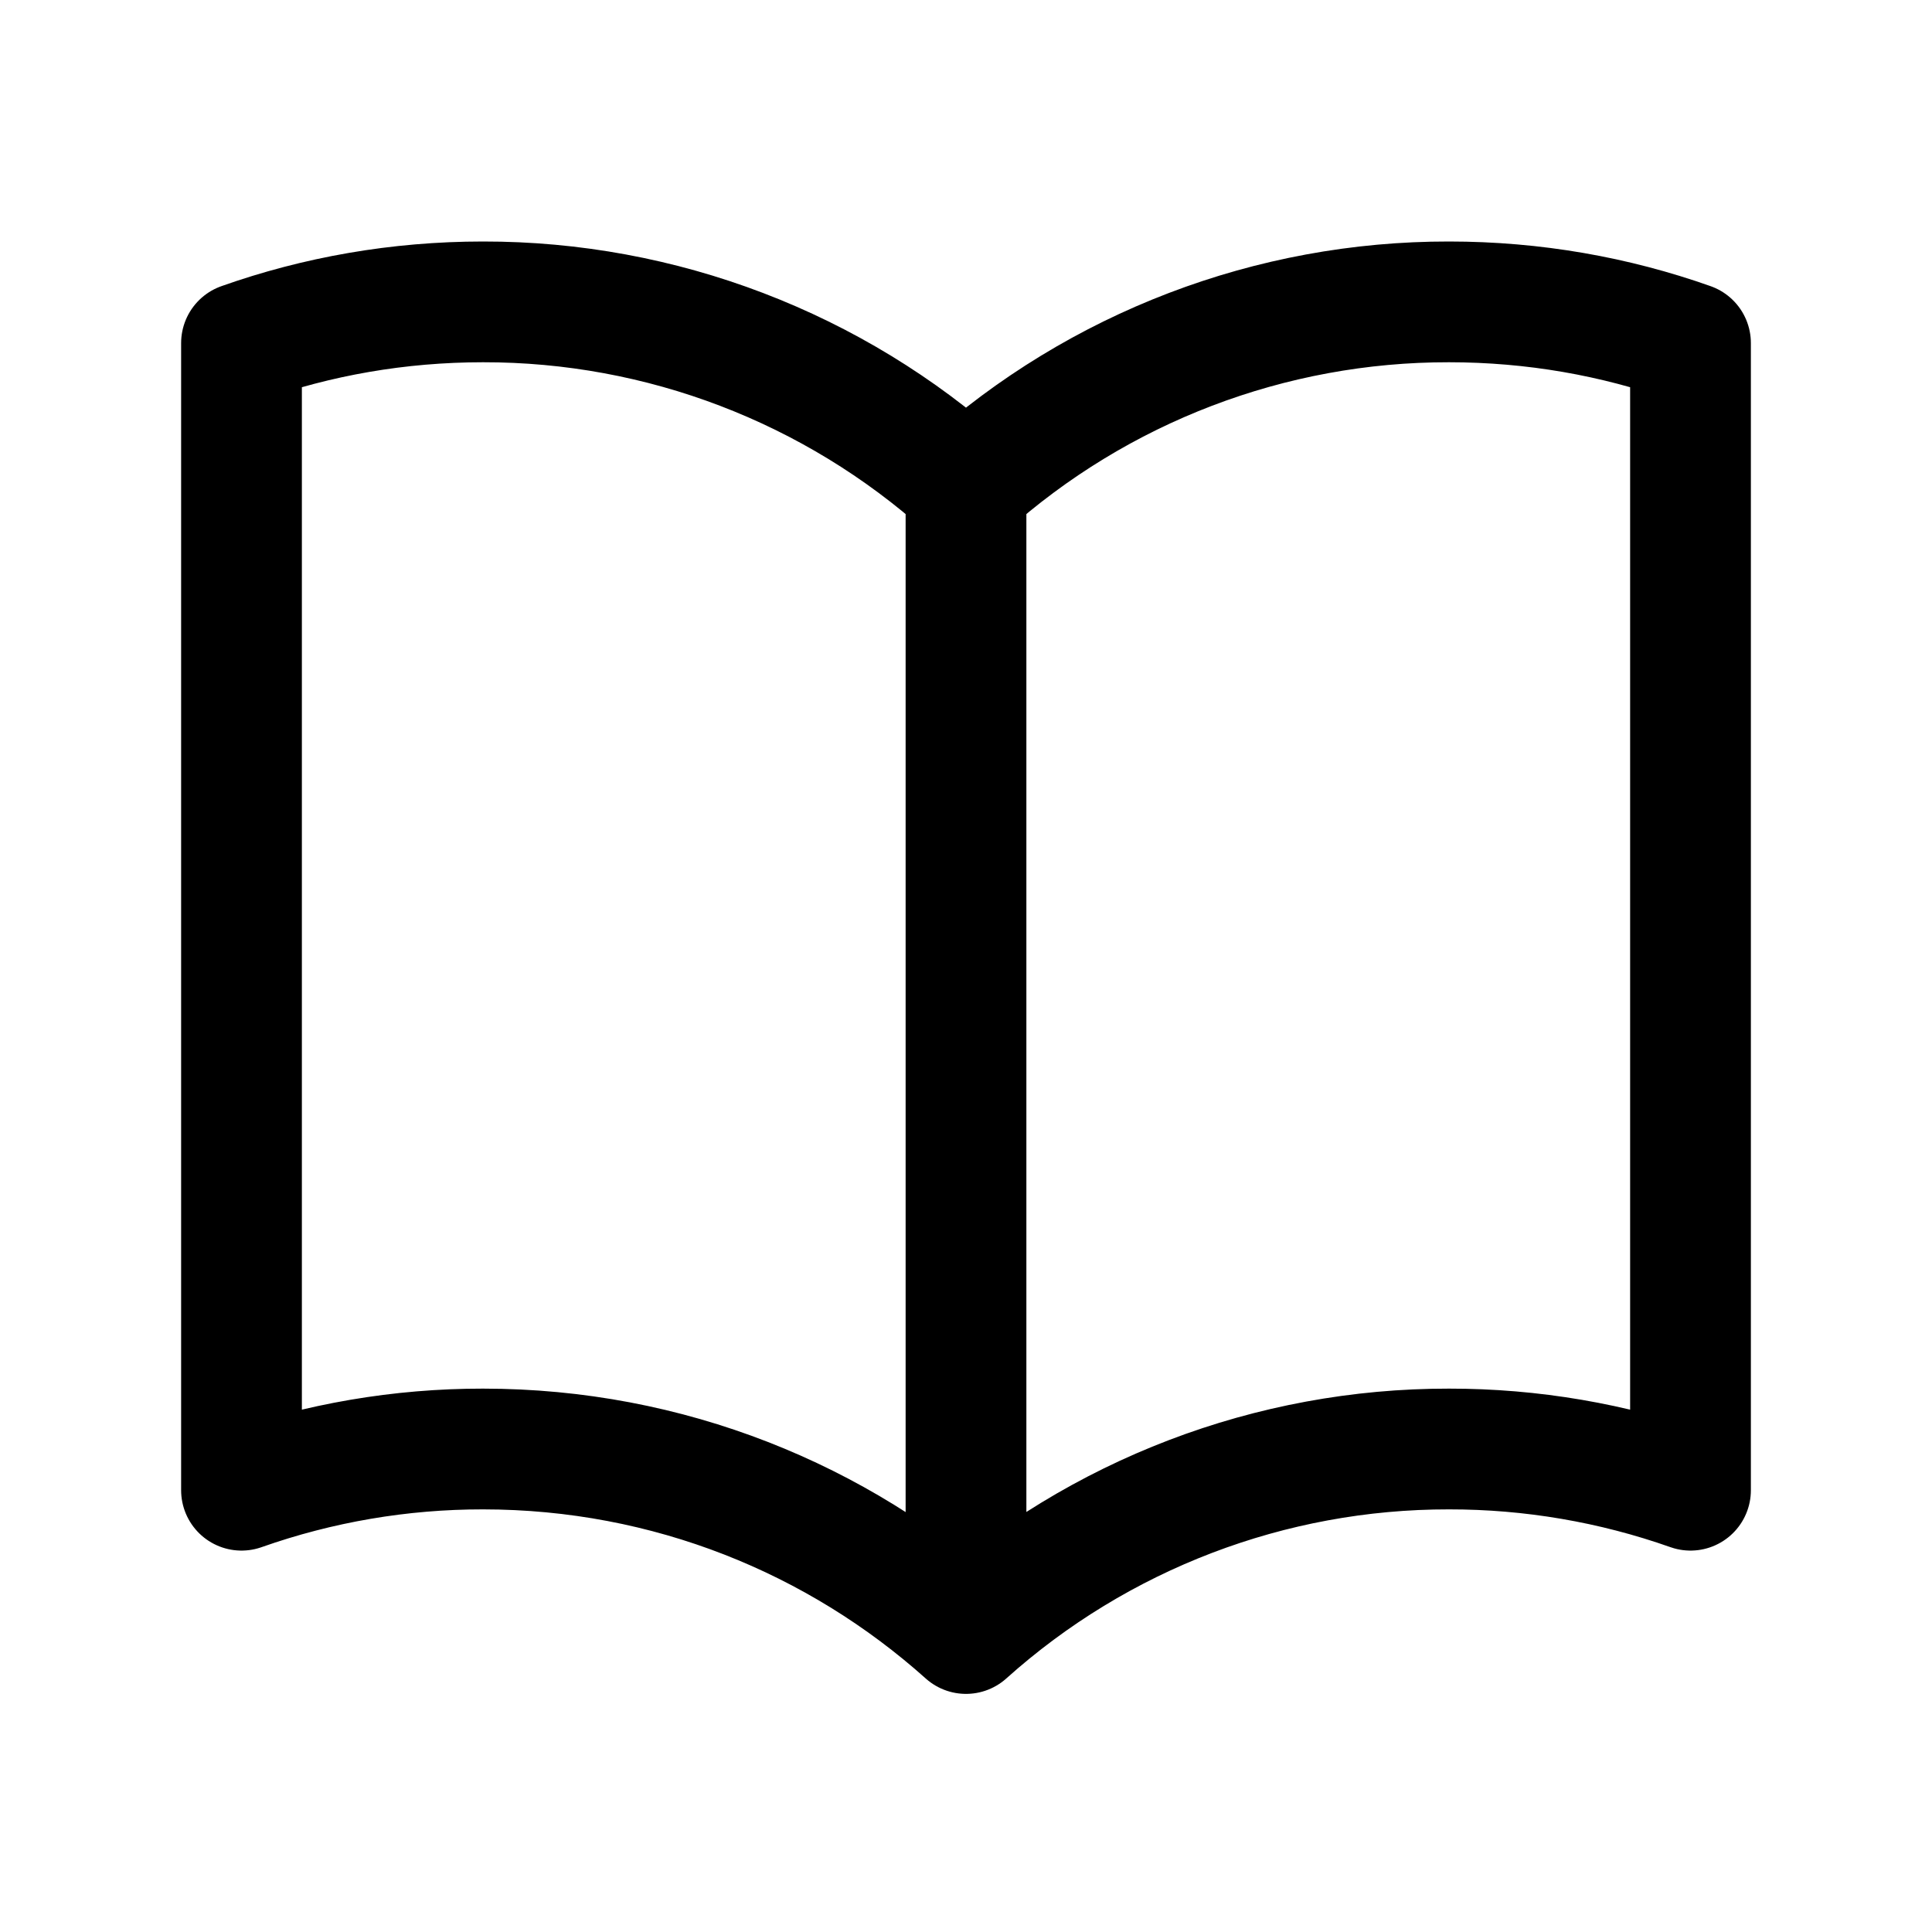
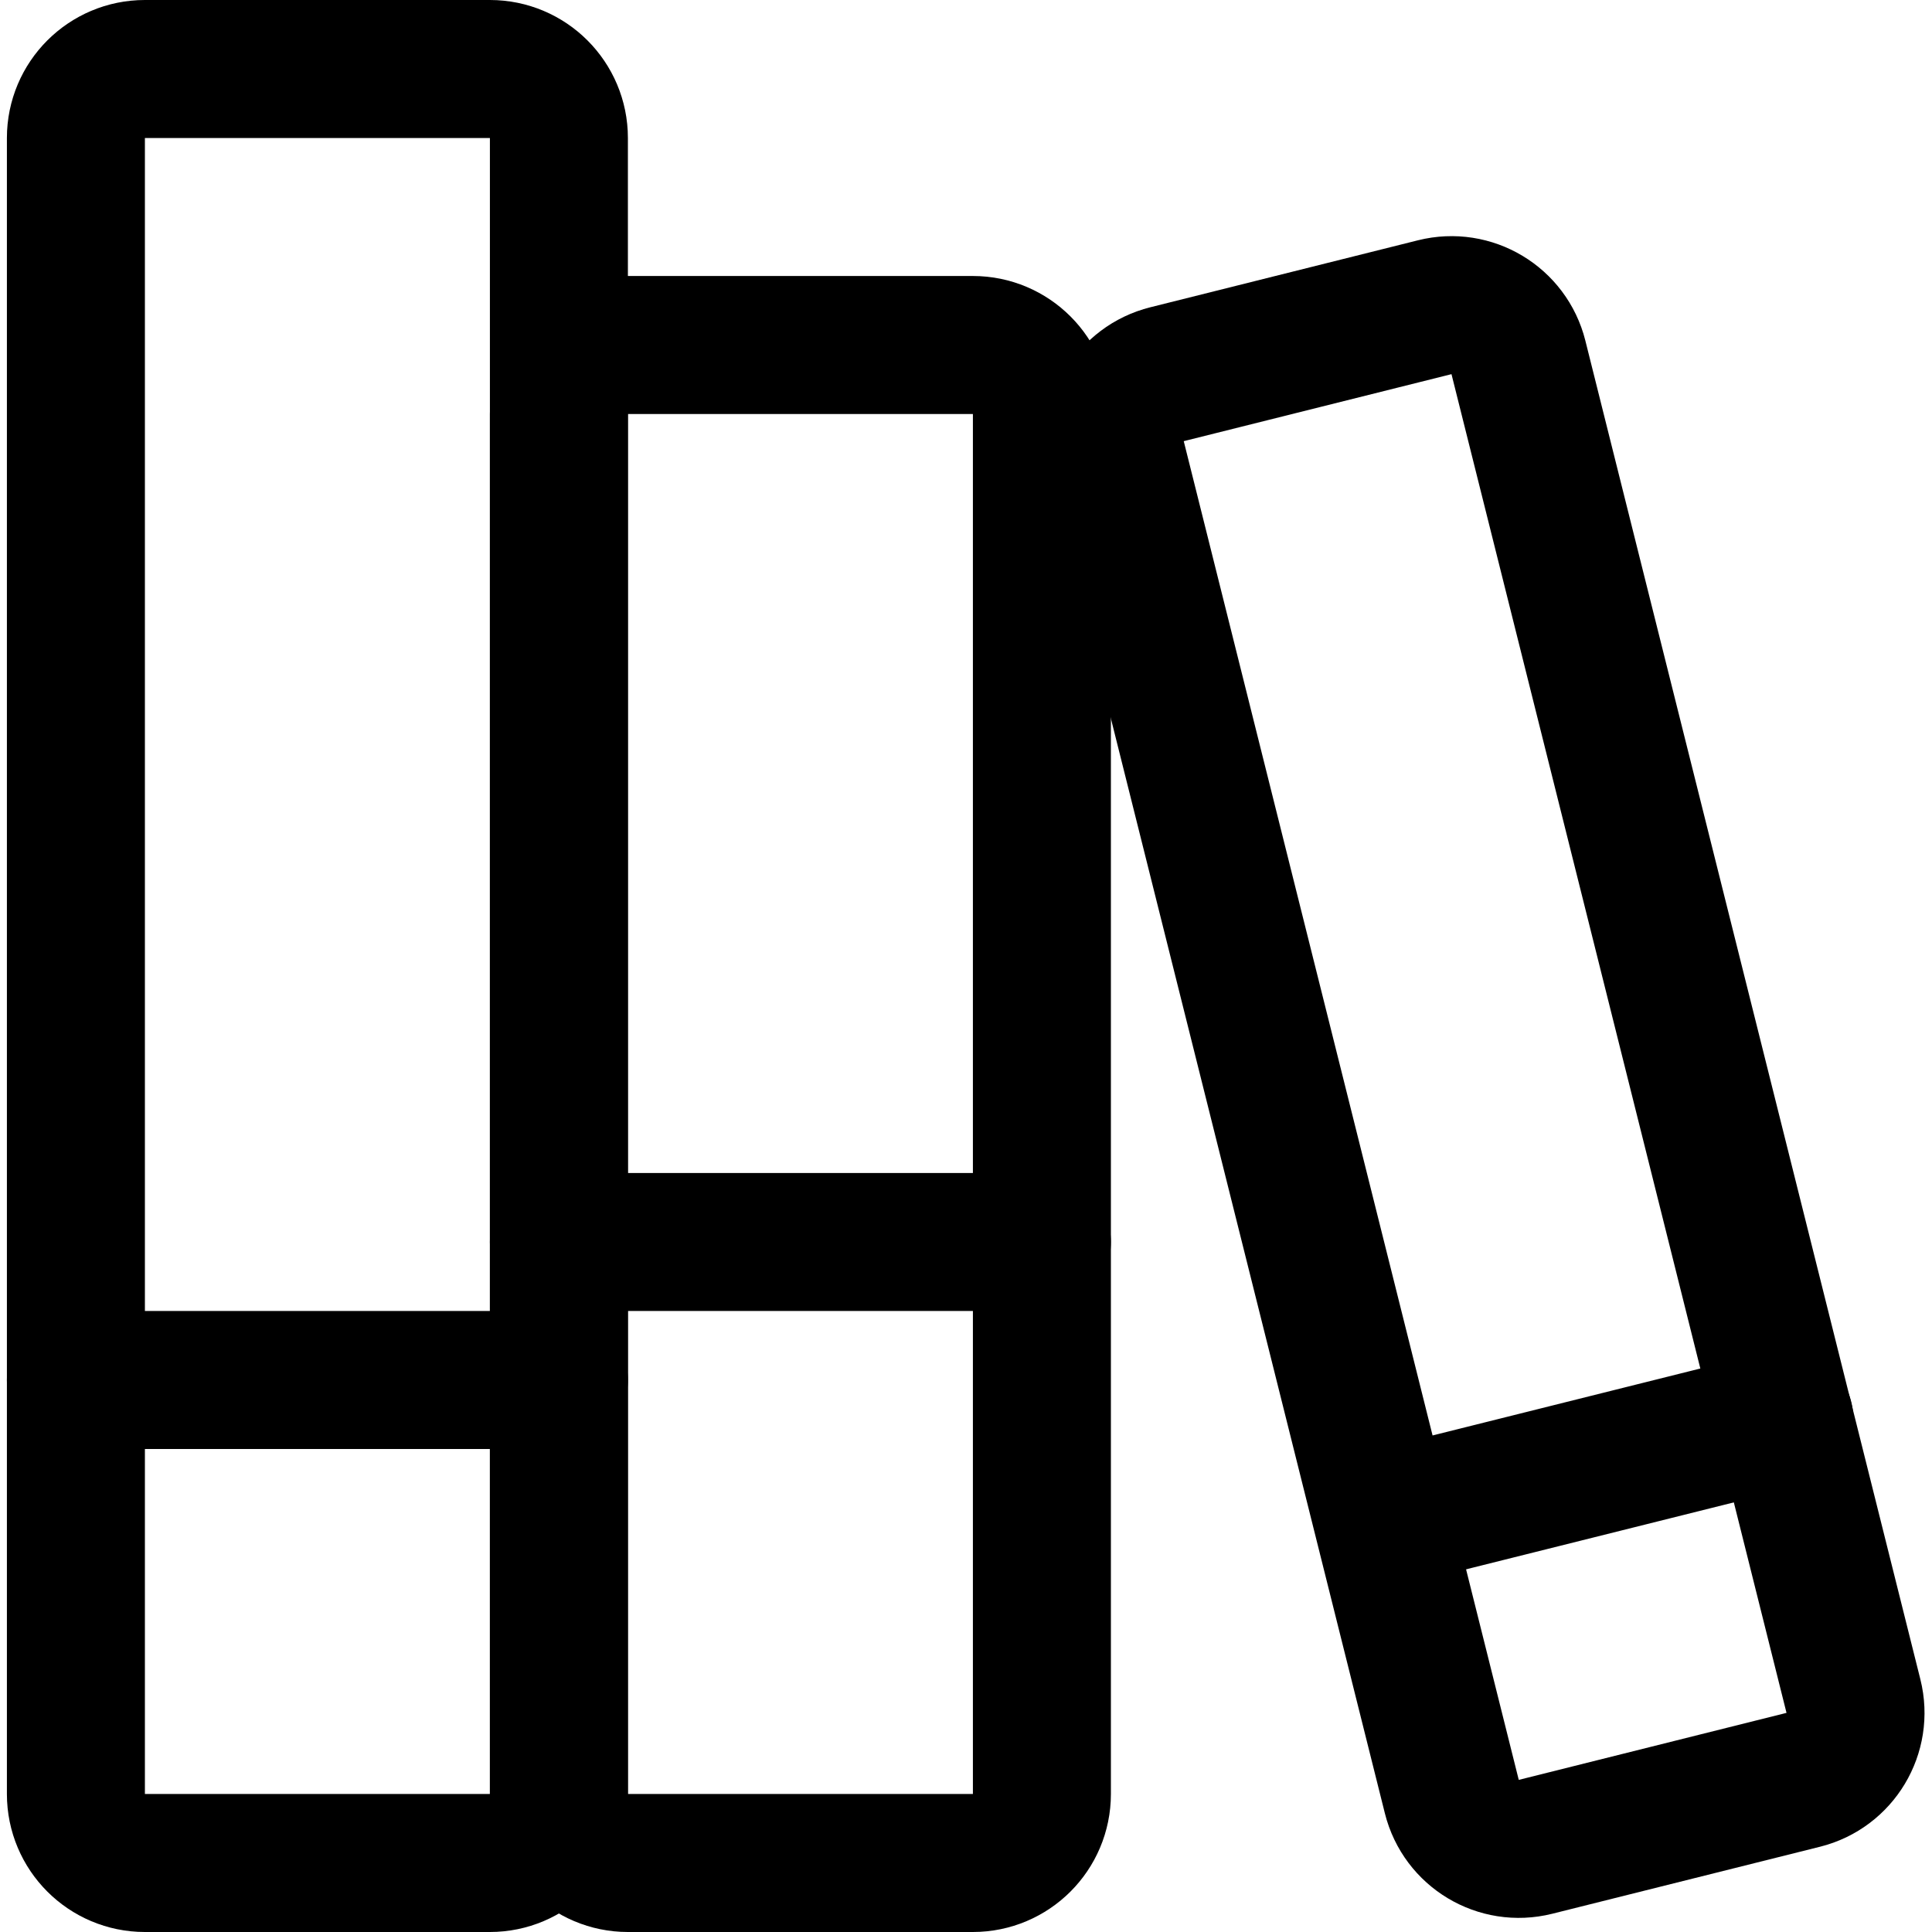
- <svg xmlns="http://www.w3.org/2000/svg" fill="none" viewBox="0 0 24 24" stroke-width="1.5" stroke="currentColor">
-   <path stroke-linecap="round" stroke-linejoin="round" d="M12 6.042A8.967 8.967 0 0 0 6 3.75c-1.052 0-2.062.18-3 .512v14.25A8.987 8.987 0 0 1 6 18c2.305 0 4.408.867 6 2.292m0-14.25a8.966 8.966 0 0 1 6-2.292c1.052 0 2.062.18 3 .512v14.25A8.987 8.987 0 0 0 18 18a8.967 8.967 0 0 0-6 2.292m0-14.25v14.25" />
+ <svg xmlns="http://www.w3.org/2000/svg" width="32" height="32" viewBox="0 0 14 14">
+   <g fill="none" stroke="currentColor" stroke-linecap="round" stroke-linejoin="round">
+     <rect width="3.5" height="13" x=".55" y=".5" rx=".5" />
+     <rect width="3.5" height="11" x="4.05" y="2.5" rx=".5" />
+     <rect width="3" height="11" x="9.26" y="2.3" rx=".5" transform="rotate(-14.05 10.779 7.795)" />
+     <path d="M.55 10h3.5m0-1h3.5m2.5 2l2.88-.72" />
+   </g>
</svg>
